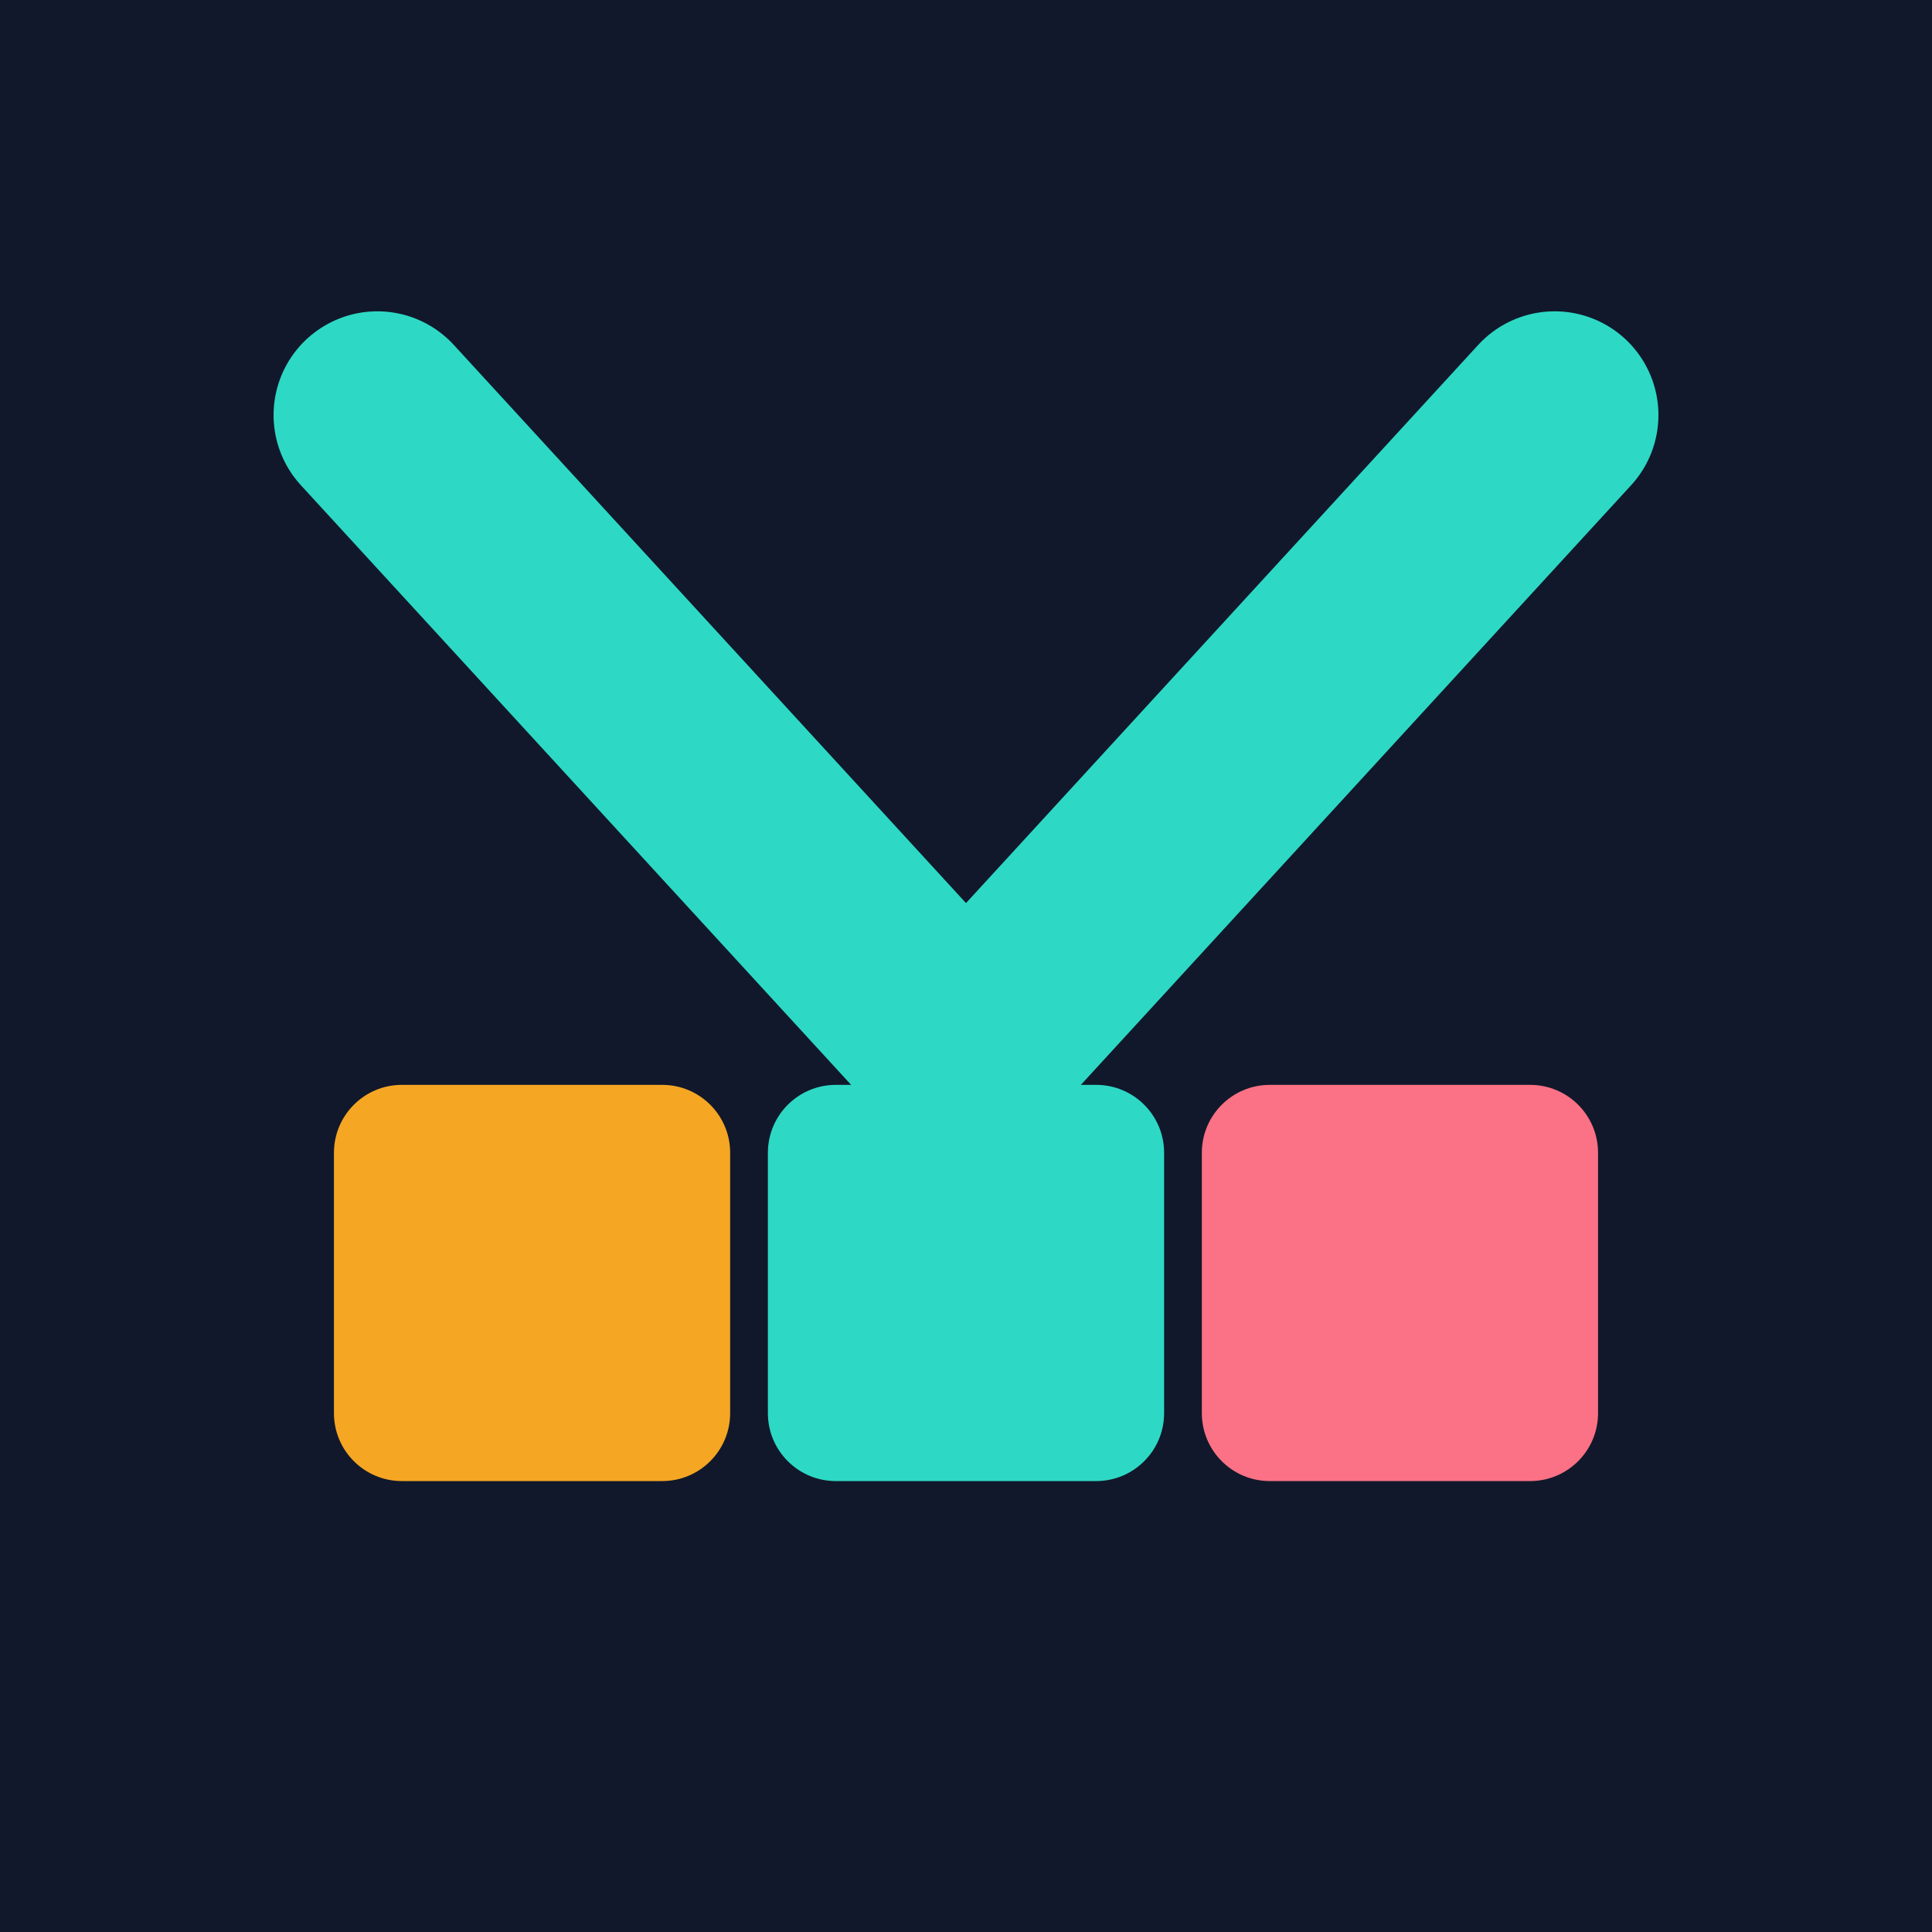
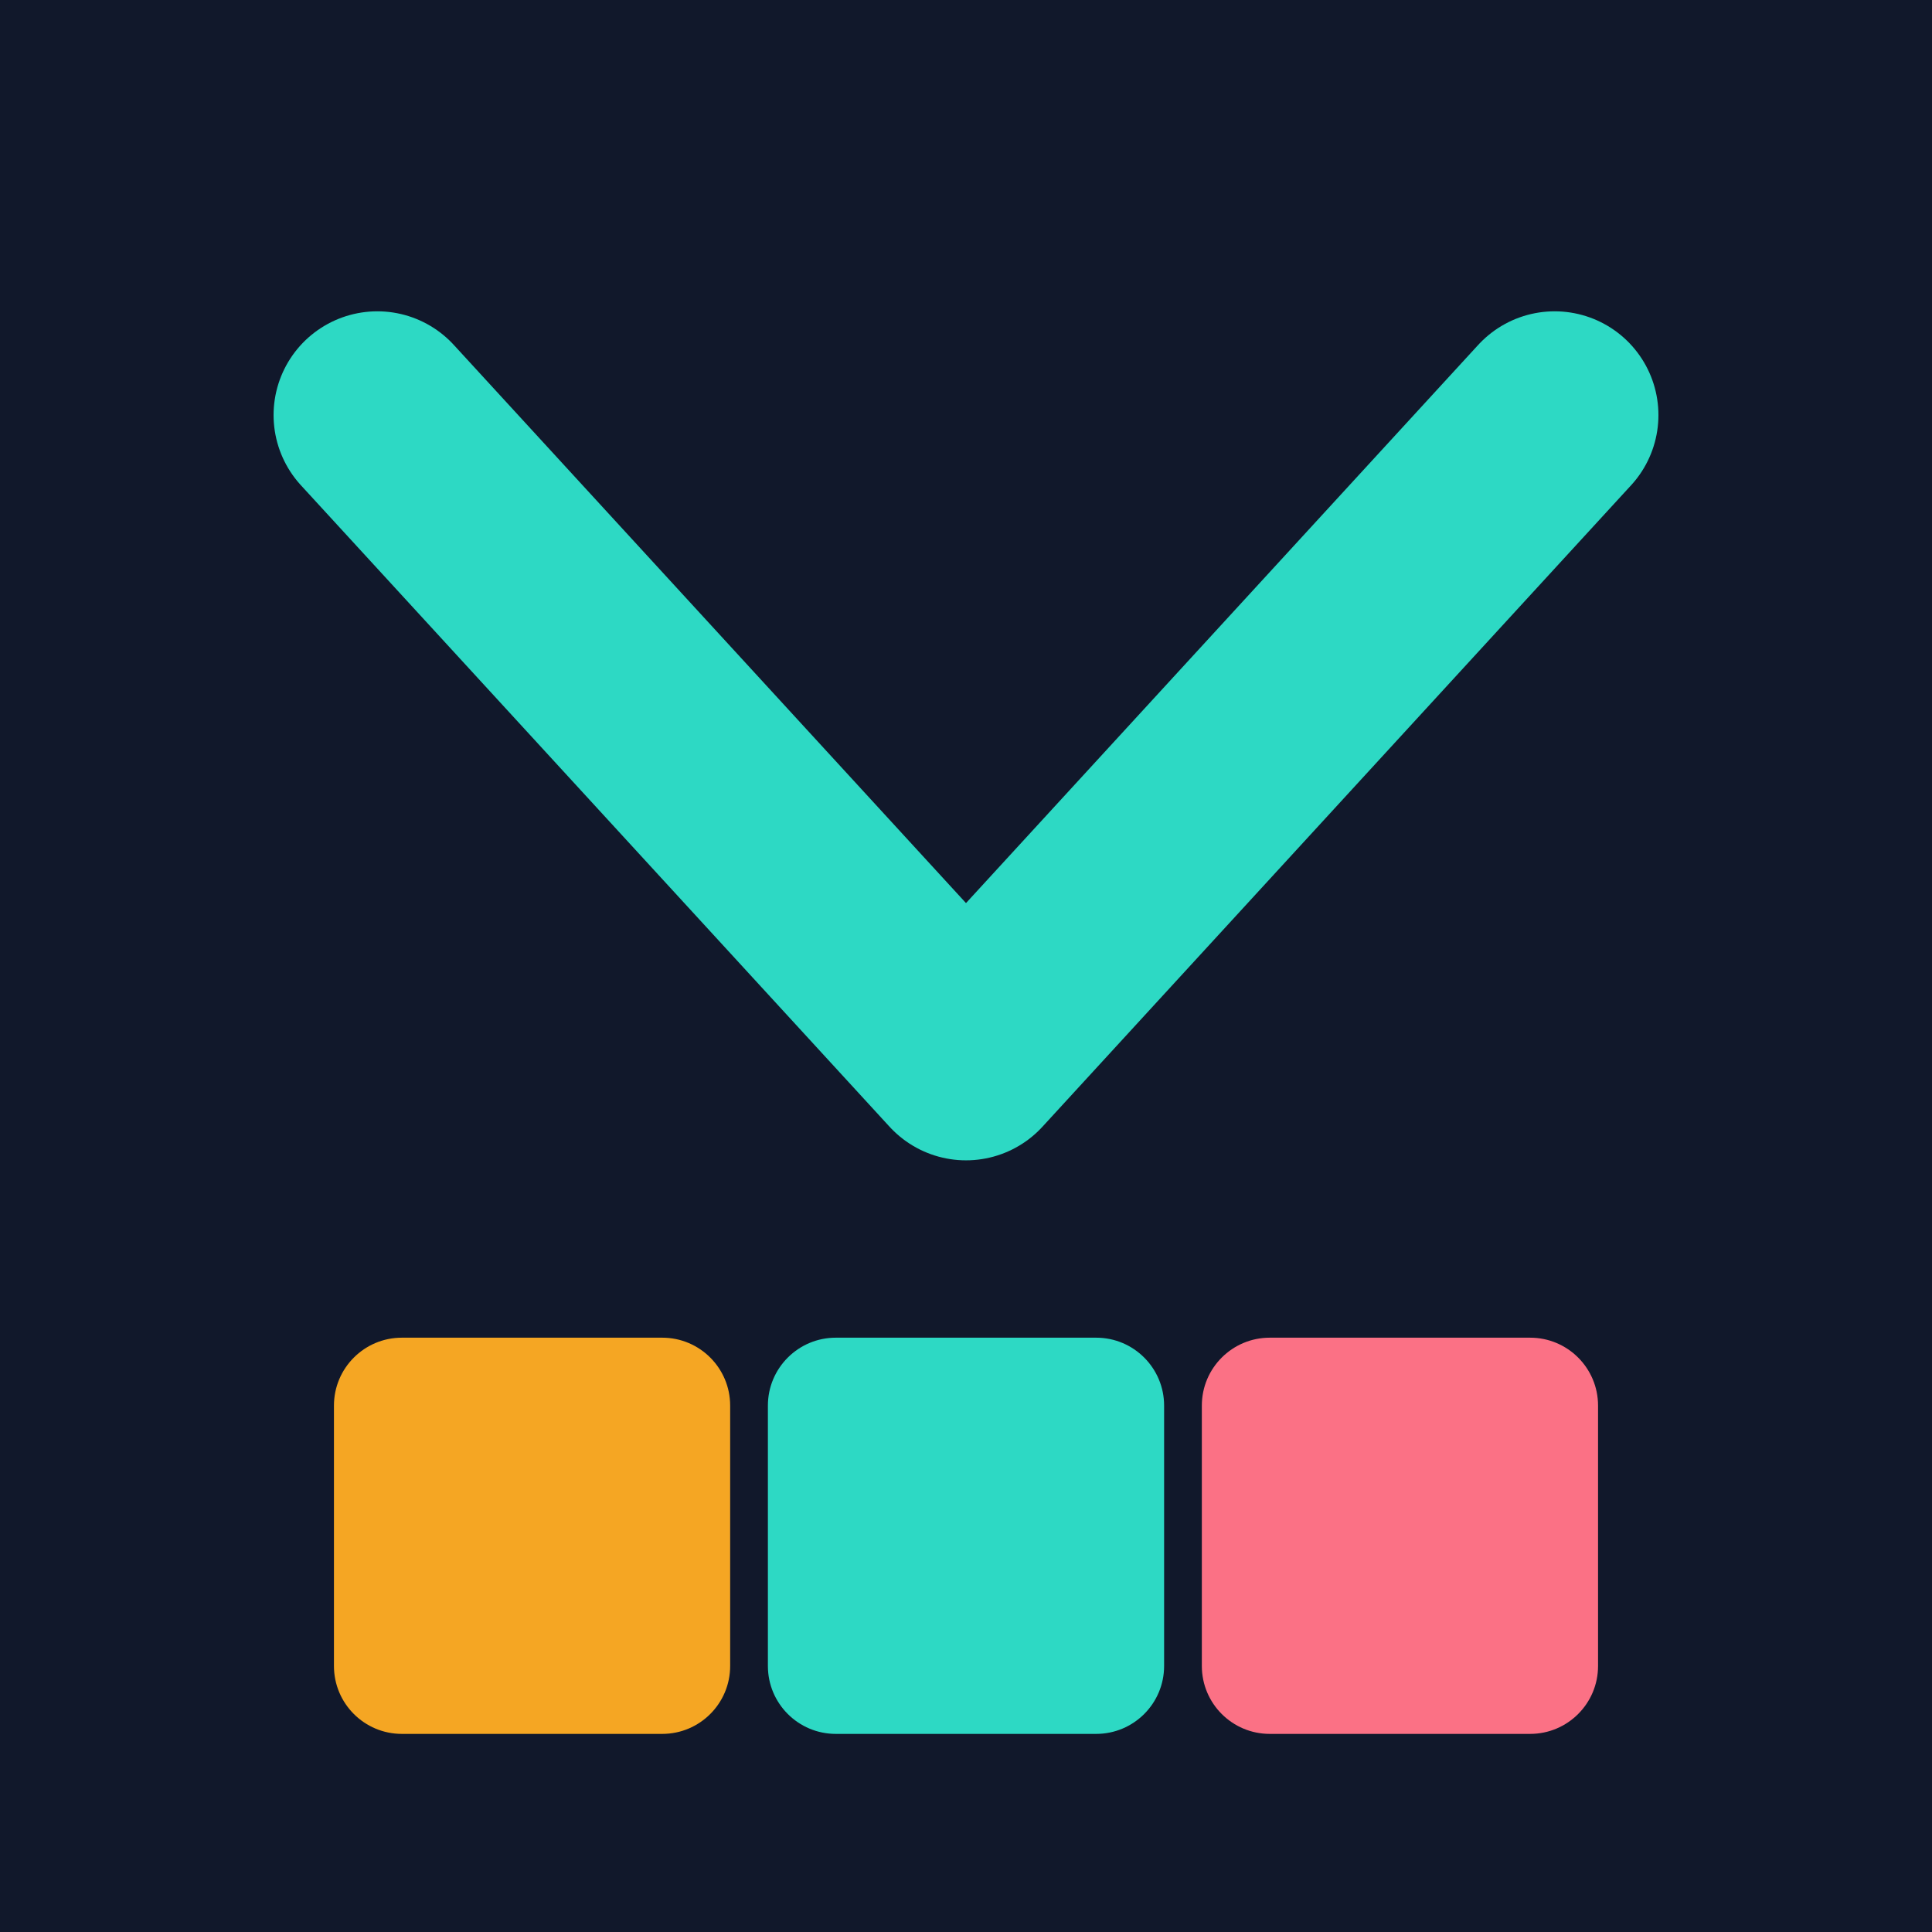
<svg xmlns="http://www.w3.org/2000/svg" width="1024" height="1024" viewBox="0 0 1024 1024">
  <rect x="0" y="0" width="1024" height="1024" fill="#11182b" />
  <path d="M200 220 L512 560 L824 220" fill="none" stroke="#2dd9c4" stroke-width="110" stroke-linecap="round" stroke-linejoin="round" />
-   <rect x="177" y="575" width="210" height="210" rx="36" fill="#f5a623" />
-   <rect x="407" y="575" width="210" height="210" rx="36" fill="#2dd9c4" />
-   <rect x="637" y="575" width="210" height="210" rx="36" fill="#fb7185" />
+   <rect x="177" y="709" width="210" height="210" rx="36" fill="#f5a623" />
+   <rect x="407" y="709" width="210" height="210" rx="36" fill="#2dd9c4" />
+   <rect x="637" y="709" width="210" height="210" rx="36" fill="#fb7185" />
</svg>
